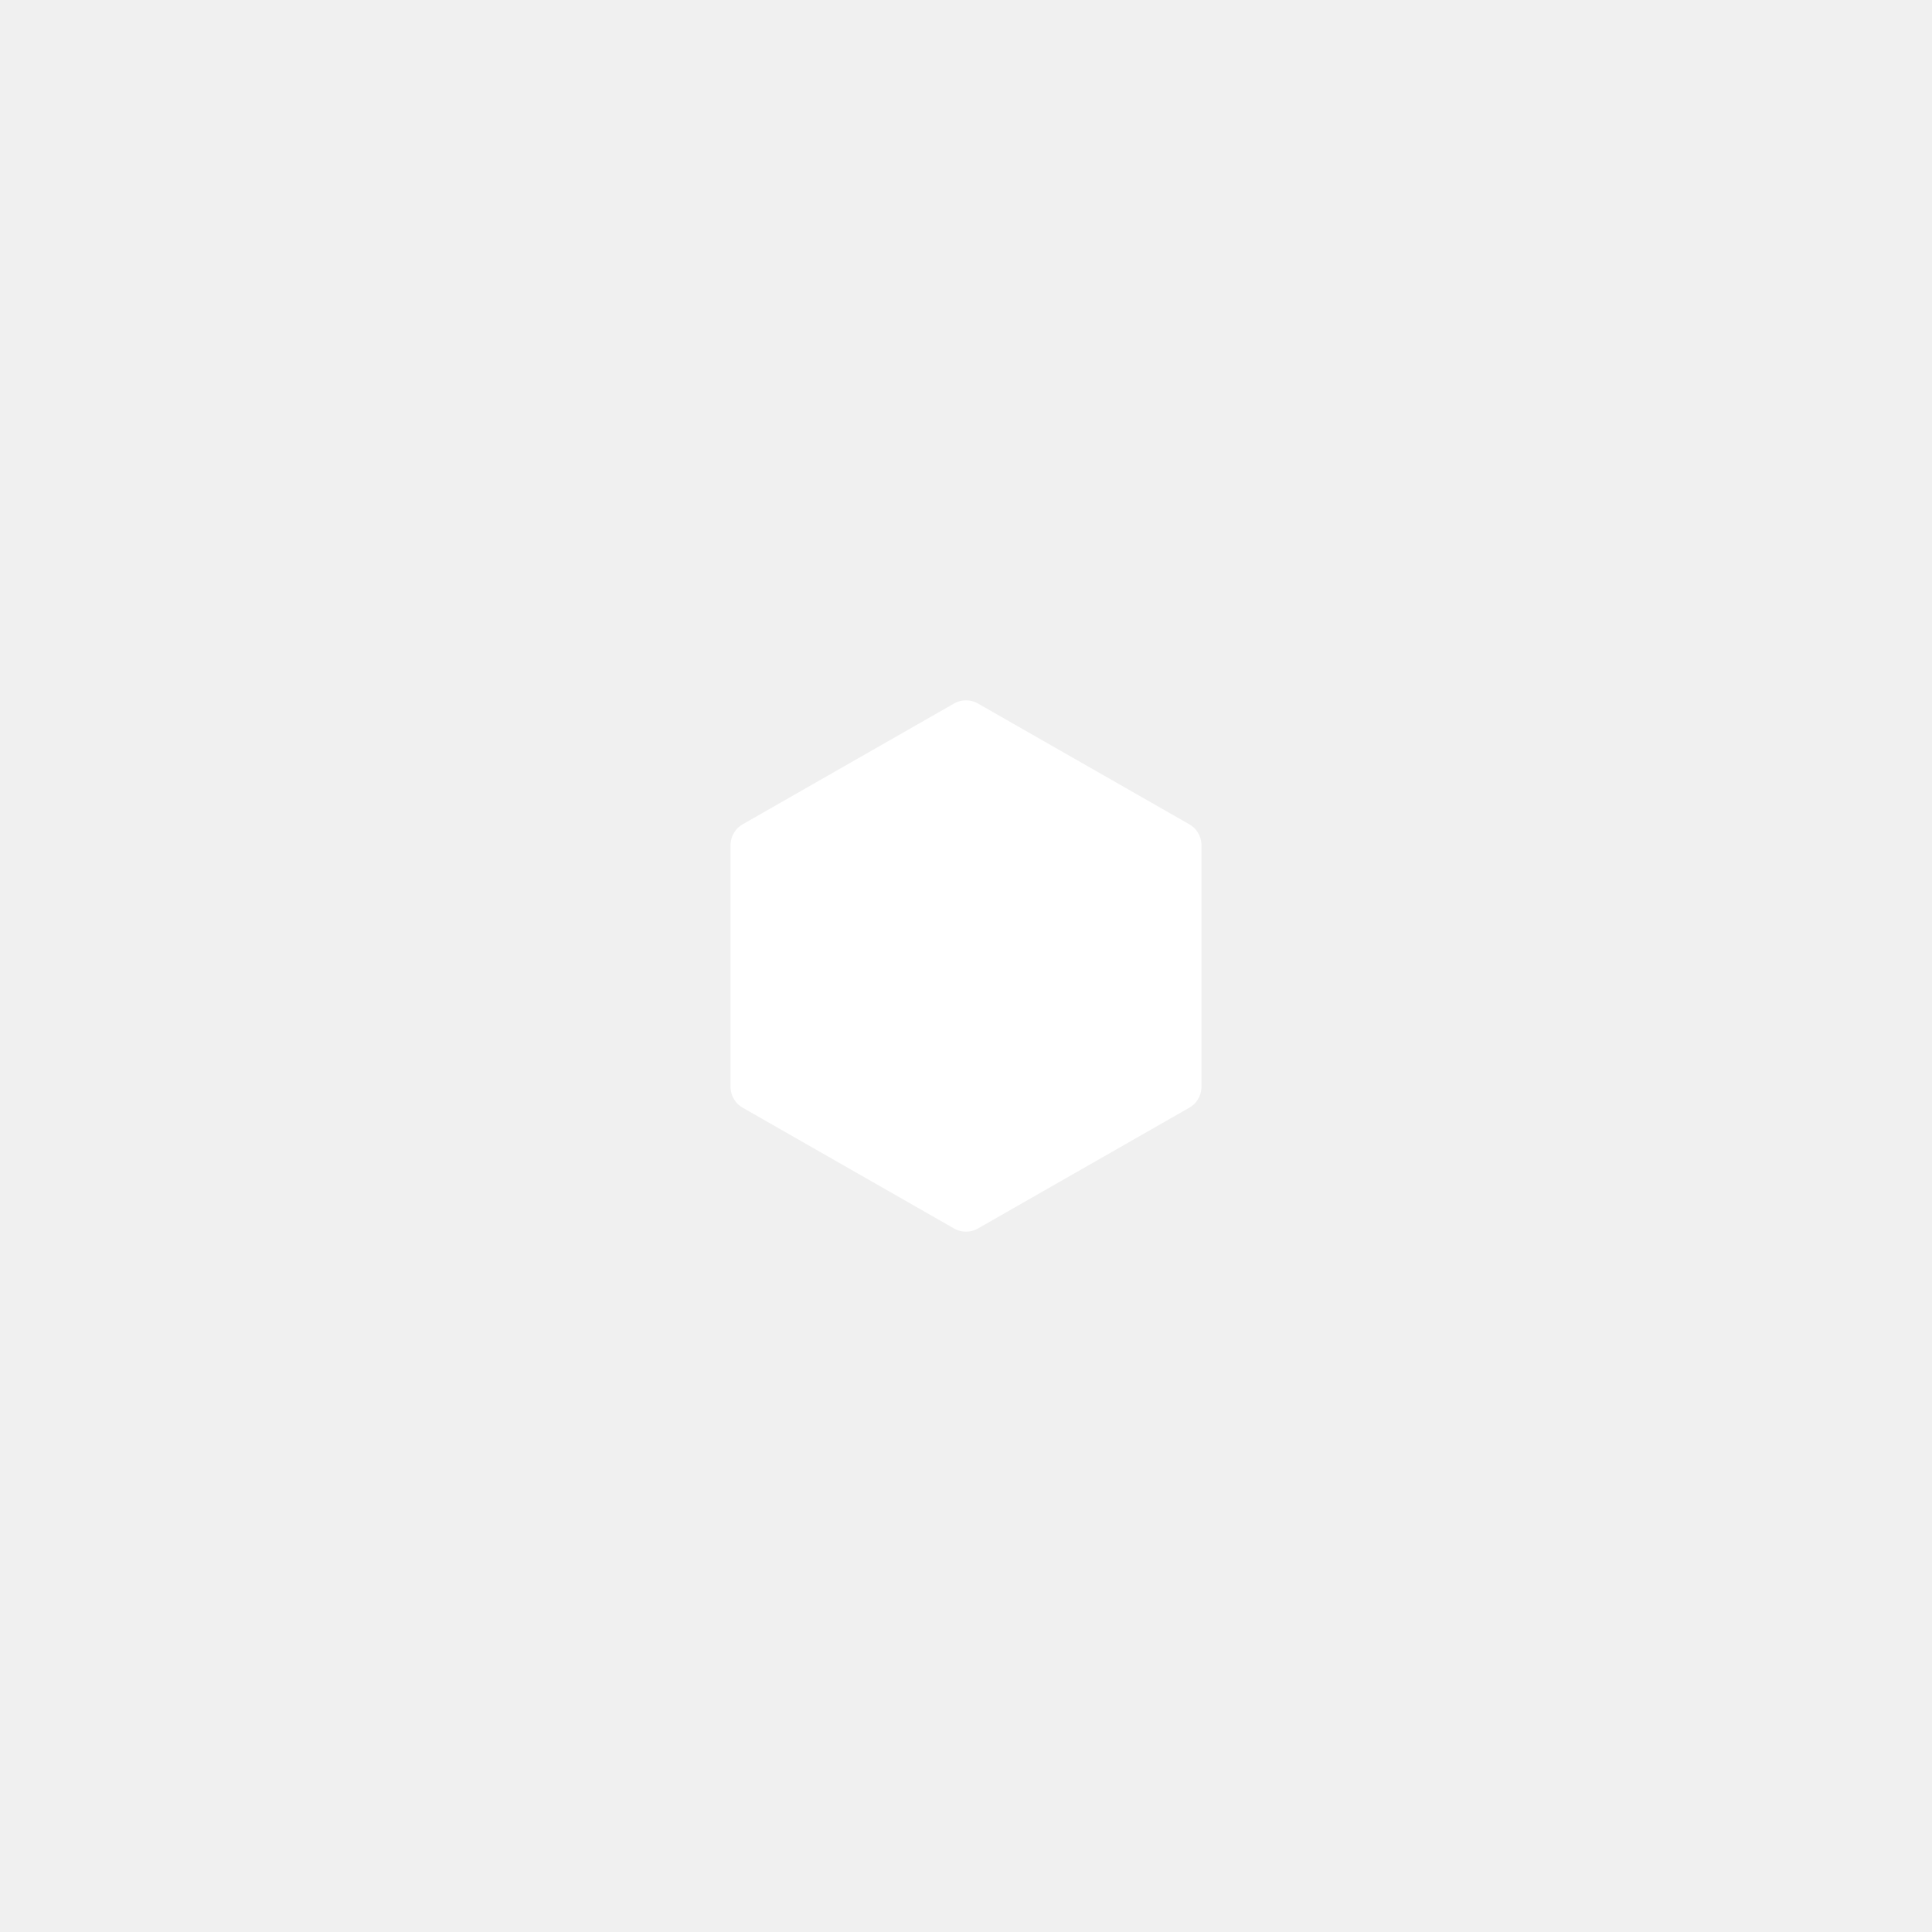
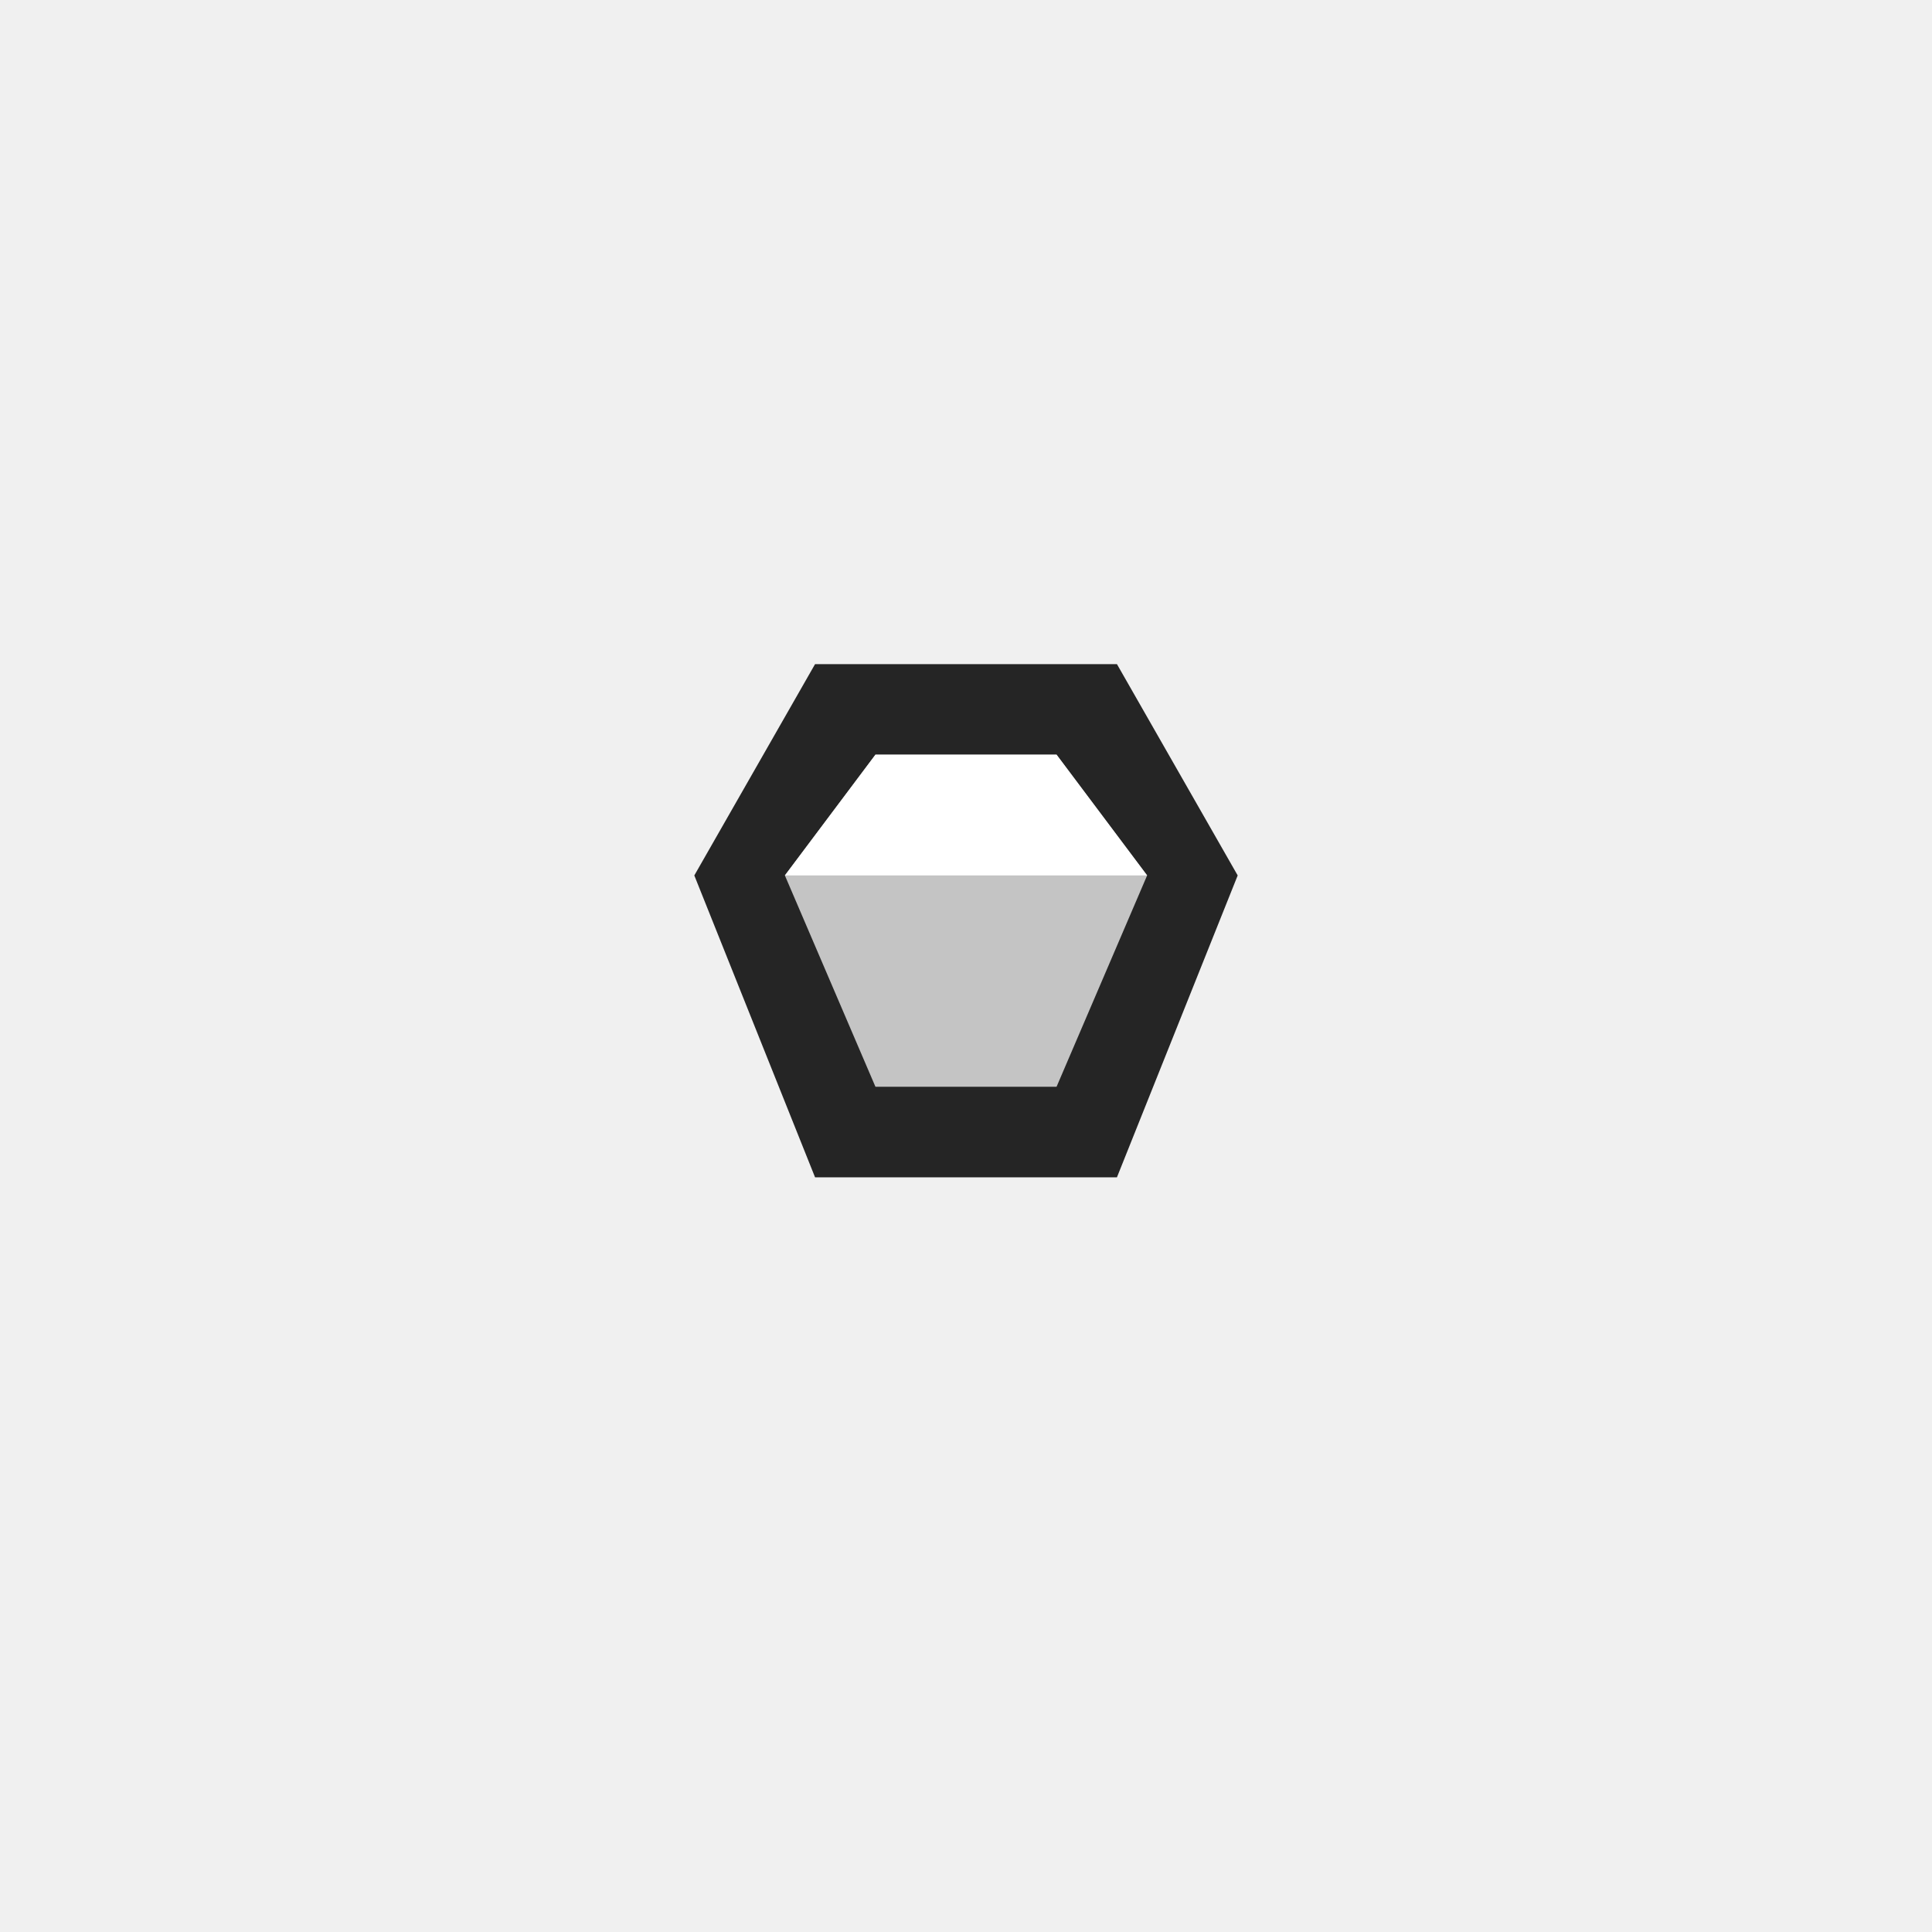
- <svg xmlns="http://www.w3.org/2000/svg" viewBox="-32 -32 64 64" preserveAspectRatio="xMidYMid meet" role="img" aria-labelledby="player-amber-core-title player-amber-core-desc">
-   <g id="player-amber-core" fill="#ffffff" stroke="#ffffff" stroke-linejoin="round">
-     <path id="player-amber-core-hex" d="M0-8 7-4 7 4 0 8-7 4-7-4z" stroke-width="1.6" />
-     <circle id="player-amber-core-ember" cx="0" cy="0" r="2.6" fill="#ffffff" />
-   </g>
+ <svg xmlns="http://www.w3.org/2000/svg" viewBox="-32 -32 64 64" preserveAspectRatio="xMidYMid meet" role="img" aria-labelledby="player-amber-core-title">
+   <path id="player-amber-core-well" d="M-5-10H5L9-3 5 7H-5L-9-3Z" fill="#252525" />
+   <path id="player-amber-core-energy" d="M-3-7H3L6-3 3 4H-3L-6-3Z" fill="#c4c4c4" />
+   <path id="player-amber-core-reflection" d="M-3-7H3L6-3H-6Z" fill="#ffffff" />
</svg>
